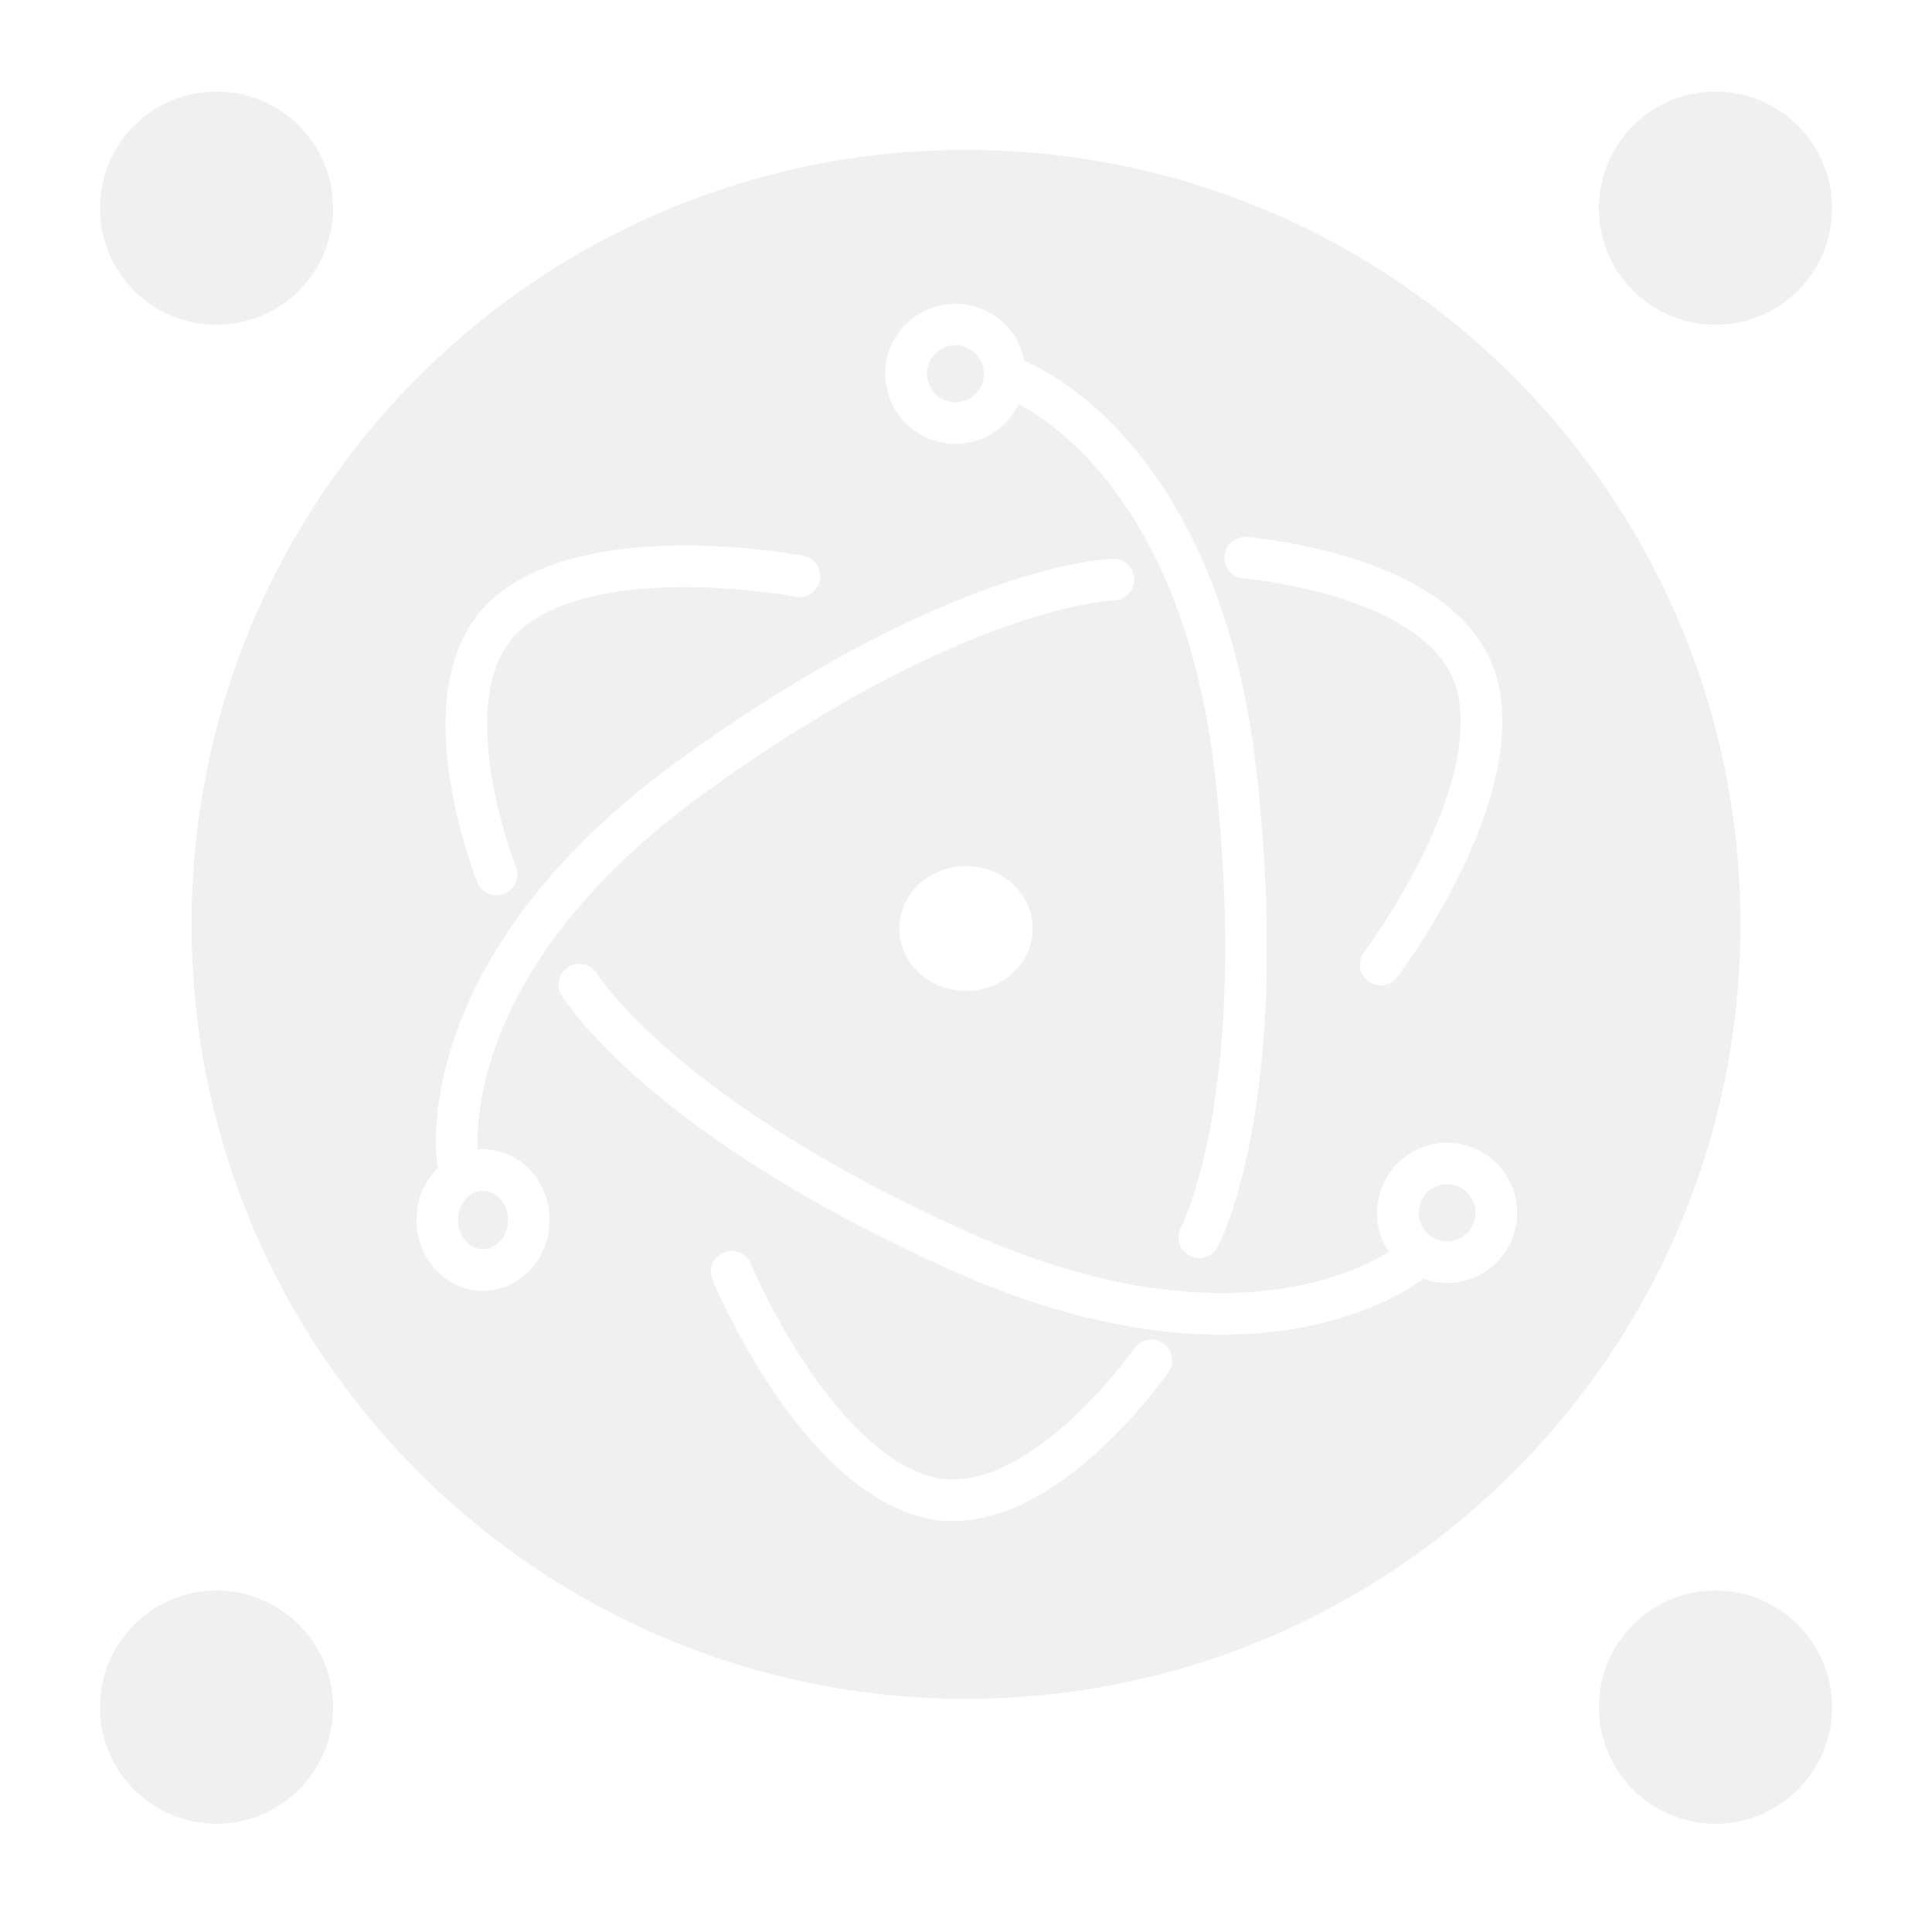
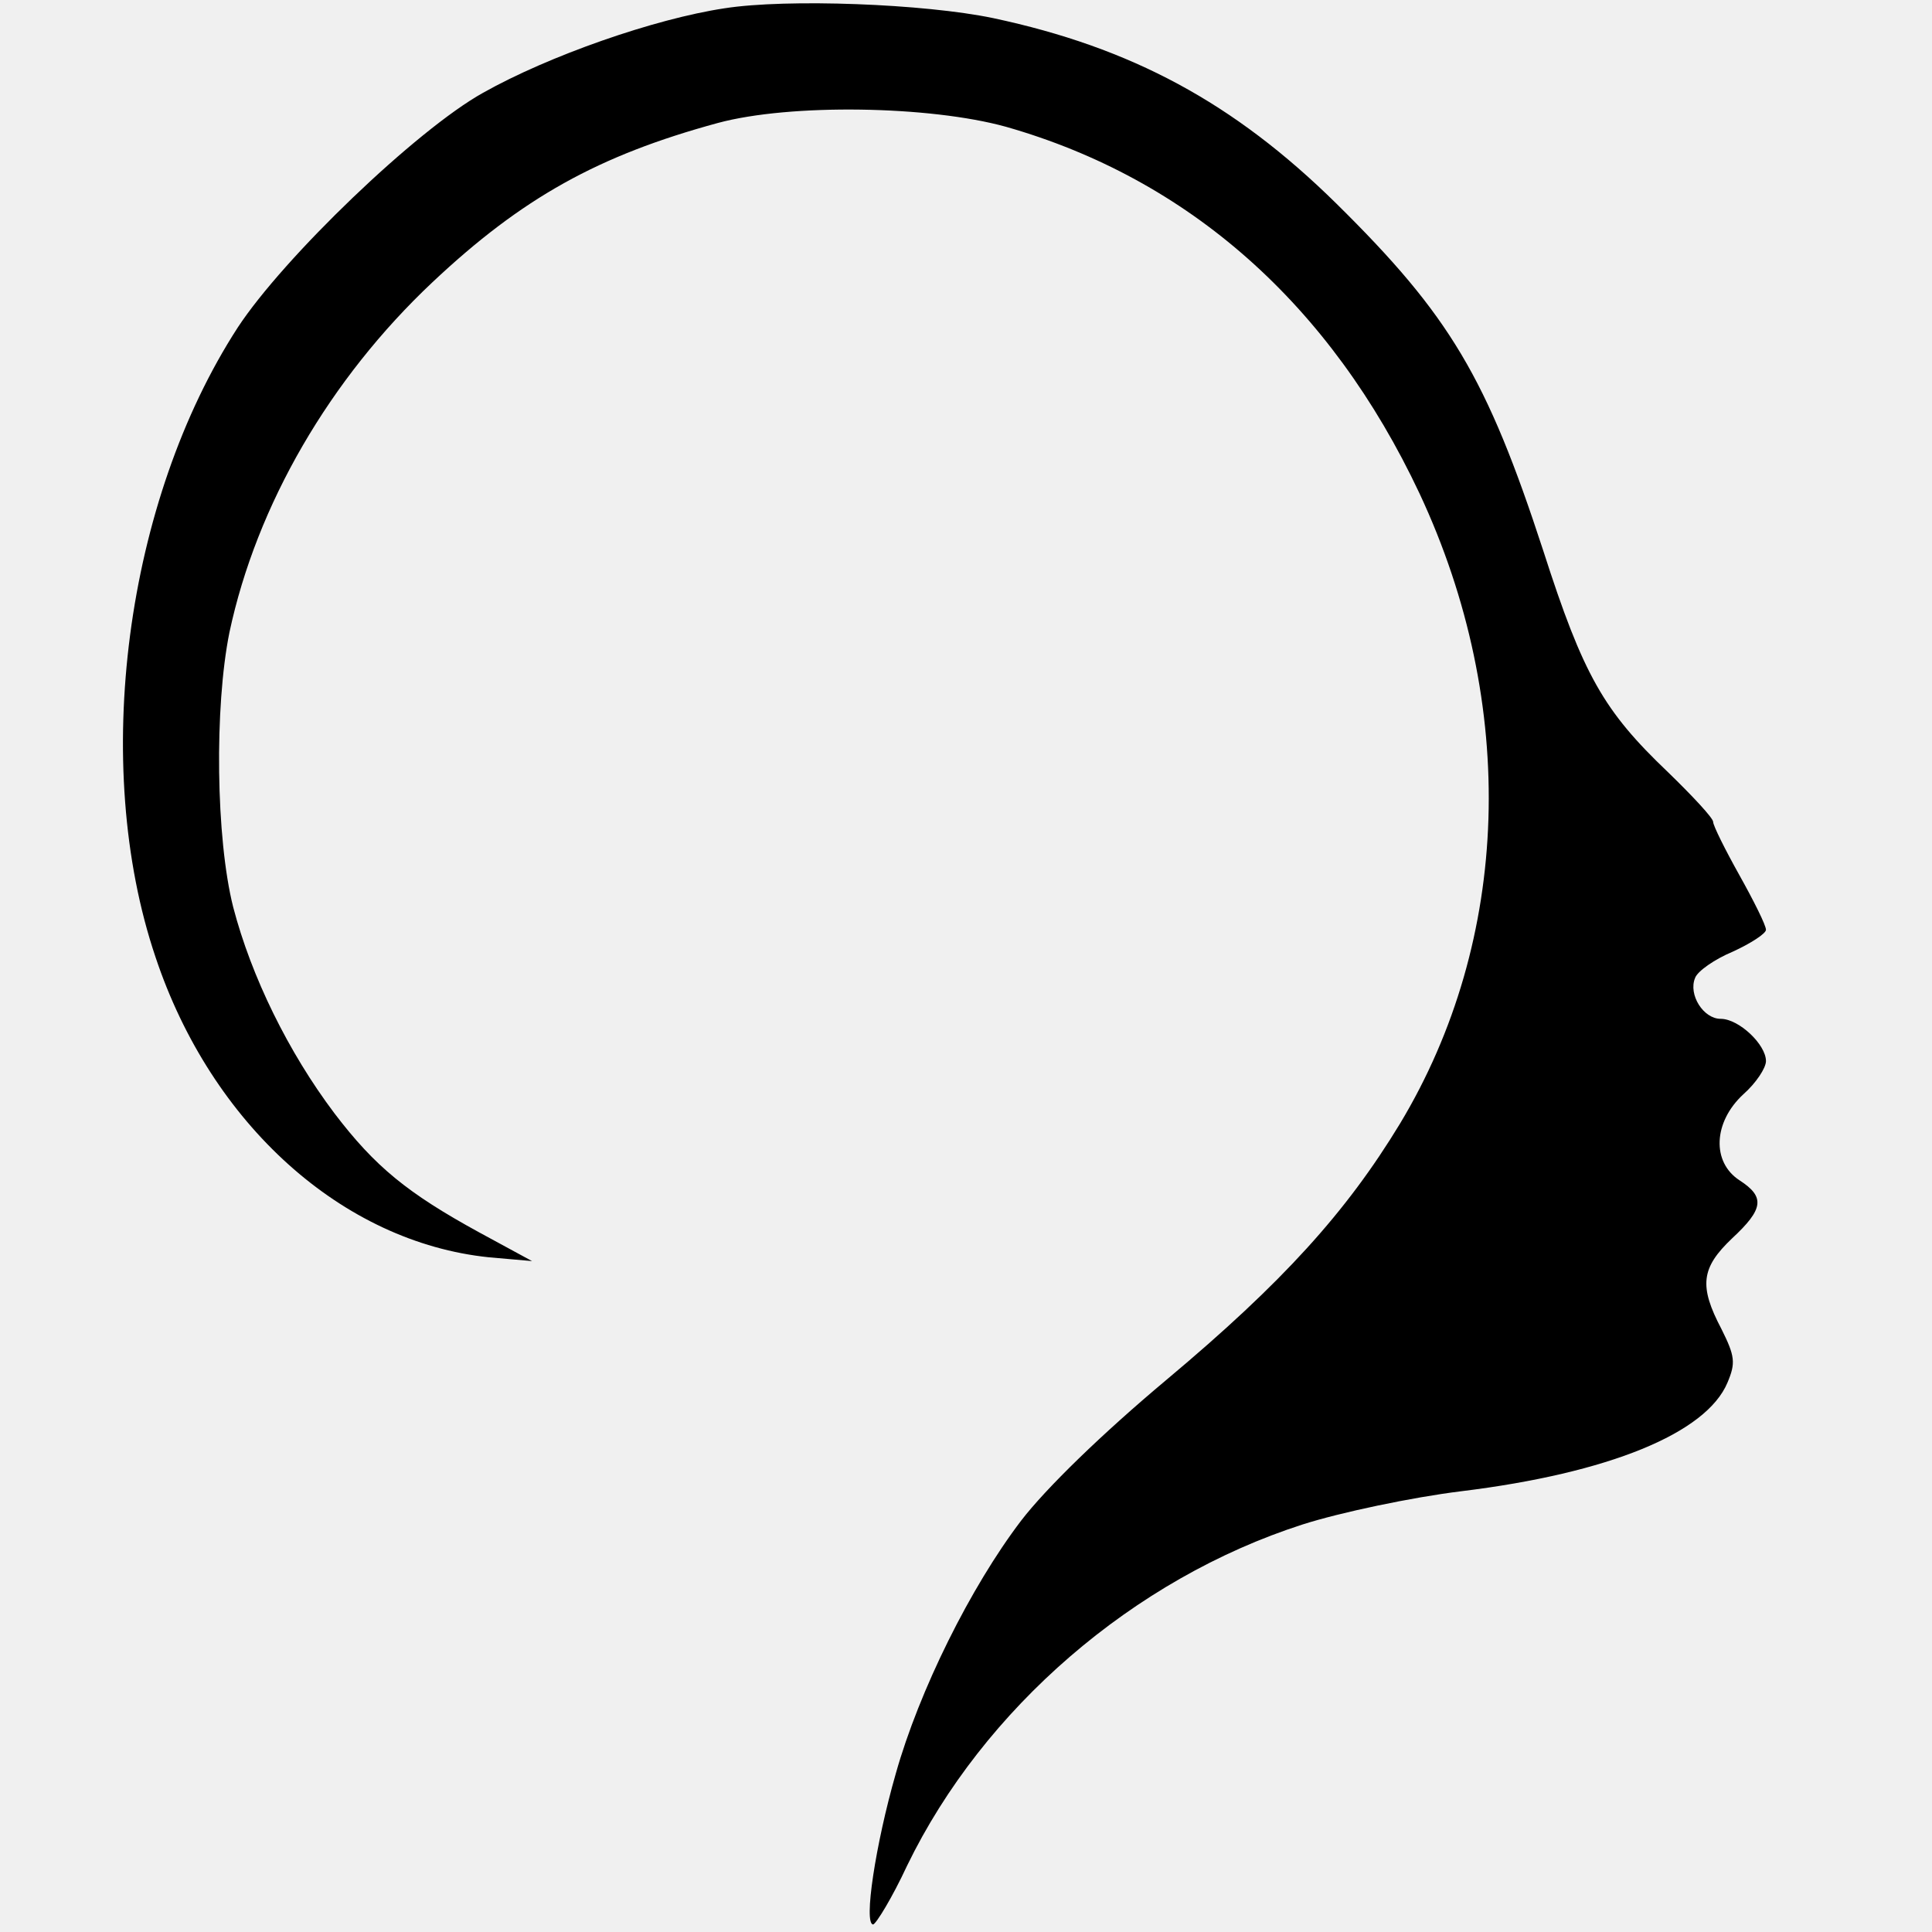
- <svg xmlns="http://www.w3.org/2000/svg" width="232" height="232" viewBox="0 0 232 232" fill="none">
-   <g filter="url(#filter0_b)">
-     <path d="M231.5 1V0.5H231H1H0.5V1V231V231.5H1H231H231.5V231V1ZM40.5 25C40.5 33.008 34.008 39.5 26 39.5C17.992 39.5 11.5 33.008 11.5 25C11.5 16.992 17.992 10.5 26 10.5C34.008 10.5 40.5 16.992 40.5 25ZM220.5 25C220.5 33.008 214.008 39.5 206 39.5C197.992 39.5 191.5 33.008 191.5 25C191.5 16.992 197.992 10.5 206 10.5C214.008 10.5 220.5 16.992 220.5 25ZM40.5 205C40.5 213.008 34.008 219.5 26 219.5C17.992 219.5 11.5 213.008 11.5 205C11.5 196.992 17.992 190.5 26 190.5C34.008 190.5 40.5 196.992 40.5 205ZM220.5 205C220.5 213.008 214.008 219.5 206 219.5C197.992 219.5 191.5 213.008 191.5 205C191.5 196.992 197.992 190.5 206 190.5C214.008 190.5 220.5 196.992 220.5 205ZM209.5 111C209.5 162.639 167.639 204.5 116 204.5C64.361 204.5 22.5 162.639 22.5 111C22.5 59.361 64.361 17.5 116 17.5C167.639 17.5 209.5 59.361 209.5 111Z" fill="white" stroke="white" />
-     <path d="M63.5 146.5C63.5 149.959 60.897 152.5 58 152.5C55.103 152.5 52.5 149.959 52.5 146.5C52.5 143.041 55.103 140.5 58 140.5C60.897 140.5 63.5 143.041 63.5 146.5Z" stroke="white" stroke-width="5" />
-     <path d="M54.986 139.466C54.986 139.466 51.197 116.315 83.187 93.165C115.178 70.014 133.698 69.593 133.698 69.593" stroke="white" stroke-width="5" stroke-linecap="round" />
-     <path d="M178.902 142.686C177.27 139.853 173.652 138.88 170.819 140.512C167.987 142.144 167.014 145.762 168.646 148.595C170.277 151.427 173.896 152.4 176.728 150.768C179.561 149.137 180.534 145.518 178.902 142.686Z" stroke="white" stroke-width="5" />
-     <path d="M169.409 151.555C169.409 151.555 151.24 166.394 115.211 150.232C79.182 134.07 69.572 118.232 69.572 118.232" stroke="white" stroke-width="5" stroke-linecap="round" />
-     <path d="M109.577 41.971C107.966 44.814 108.964 48.426 111.808 50.038C114.651 51.65 118.263 50.651 119.875 47.807C121.487 44.964 120.488 41.352 117.645 39.74C114.801 38.129 111.189 39.127 109.577 41.971Z" stroke="white" stroke-width="5" />
-     <path d="M122.038 45.647C122.038 45.647 144.047 53.767 148.412 93.013C152.778 132.259 144.012 148.579 144.012 148.579" stroke="white" stroke-width="5" stroke-linecap="round" />
-     <path d="M59.633 105C59.633 105 50.437 82.104 61.305 73.362C72.174 64.619 96 69.199 96 69.199" stroke="white" stroke-width="5" stroke-linecap="round" />
-     <path d="M149.532 66.978C149.532 66.978 174.391 68.913 177.477 82.638C180.564 96.363 165.799 115.833 165.799 115.833" stroke="white" stroke-width="5" stroke-linecap="round" />
-     <path d="M138.248 163.363C138.248 163.363 124.023 183.841 110.618 179.573C97.213 175.305 87.866 152.728 87.866 152.728" stroke="white" stroke-width="5" stroke-linecap="round" />
-     <path d="M116 119C120.418 119 124 115.642 124 111.5C124 107.358 120.418 104 116 104C111.582 104 108 107.358 108 111.5C108 115.642 111.582 119 116 119Z" fill="white" />
+ <svg xmlns="http://www.w3.org/2000/svg" version="1.0" width="256pt" height="256pt" viewBox="0 0 256 256" preserveAspectRatio="xMidYMid meet">
+   <g transform="translate(0,256) scale(0.1,-0.1)" fill="#000000" stroke="none">
+     <path d="M960 2549 c-93 -14 -233 -63 -320 -112 -88 -49 -264 -218 -325 -311 -149 -230 -195 -579 -109 -834 74 -222 248 -378 442 -398 l57 -5 -70 38 c-95 52 -138 87 -192 158 -61 81 -110 181 -134 273 -23 91 -25 265 -5 364 36 169 133 336 269 464 119 112 220 168 378 211 96 26 281 23 382 -5 242 -69 430 -235 548 -486 131 -280 121 -591 -26 -835 -71 -117 -155 -210 -309 -339 -86 -72 -160 -144 -193 -187 -67 -88 -135 -225 -166 -335 -27 -94 -43 -200 -30 -200 4 1 25 35 45 78 101 208 300 380 524 452 50 16 145 36 210 44 196 24 325 77 353 144 11 26 10 35 -8 71 -30 57 -27 81 14 120 42 39 44 55 10 77 -37 24 -35 77 5 114 17 15 30 35 30 44 0 22 -36 56 -60 56 -23 0 -43 32 -34 54 3 9 26 25 50 35 24 11 44 24 44 29 0 6 -16 38 -35 72 -19 34 -35 66 -35 71 0 5 -27 34 -60 66 -85 81 -112 128 -165 293 -75 230 -124 312 -274 460 -136 134 -272 207 -455 246 -91 19 -273 26 -356 13z" />
  </g>
-   <defs>
-     <filter id="filter0_b" x="-4" y="-4" width="240" height="240" filterUnits="userSpaceOnUse" color-interpolation-filters="sRGB">
-       <feFlood flood-opacity="0" result="BackgroundImageFix" />
-       <feGaussianBlur in="BackgroundImage" stdDeviation="2" />
-       <feComposite in2="SourceAlpha" operator="in" result="effect1_backgroundBlur" />
-       <feBlend mode="normal" in="SourceGraphic" in2="effect1_backgroundBlur" result="shape" />
-     </filter>
-   </defs>
</svg>
